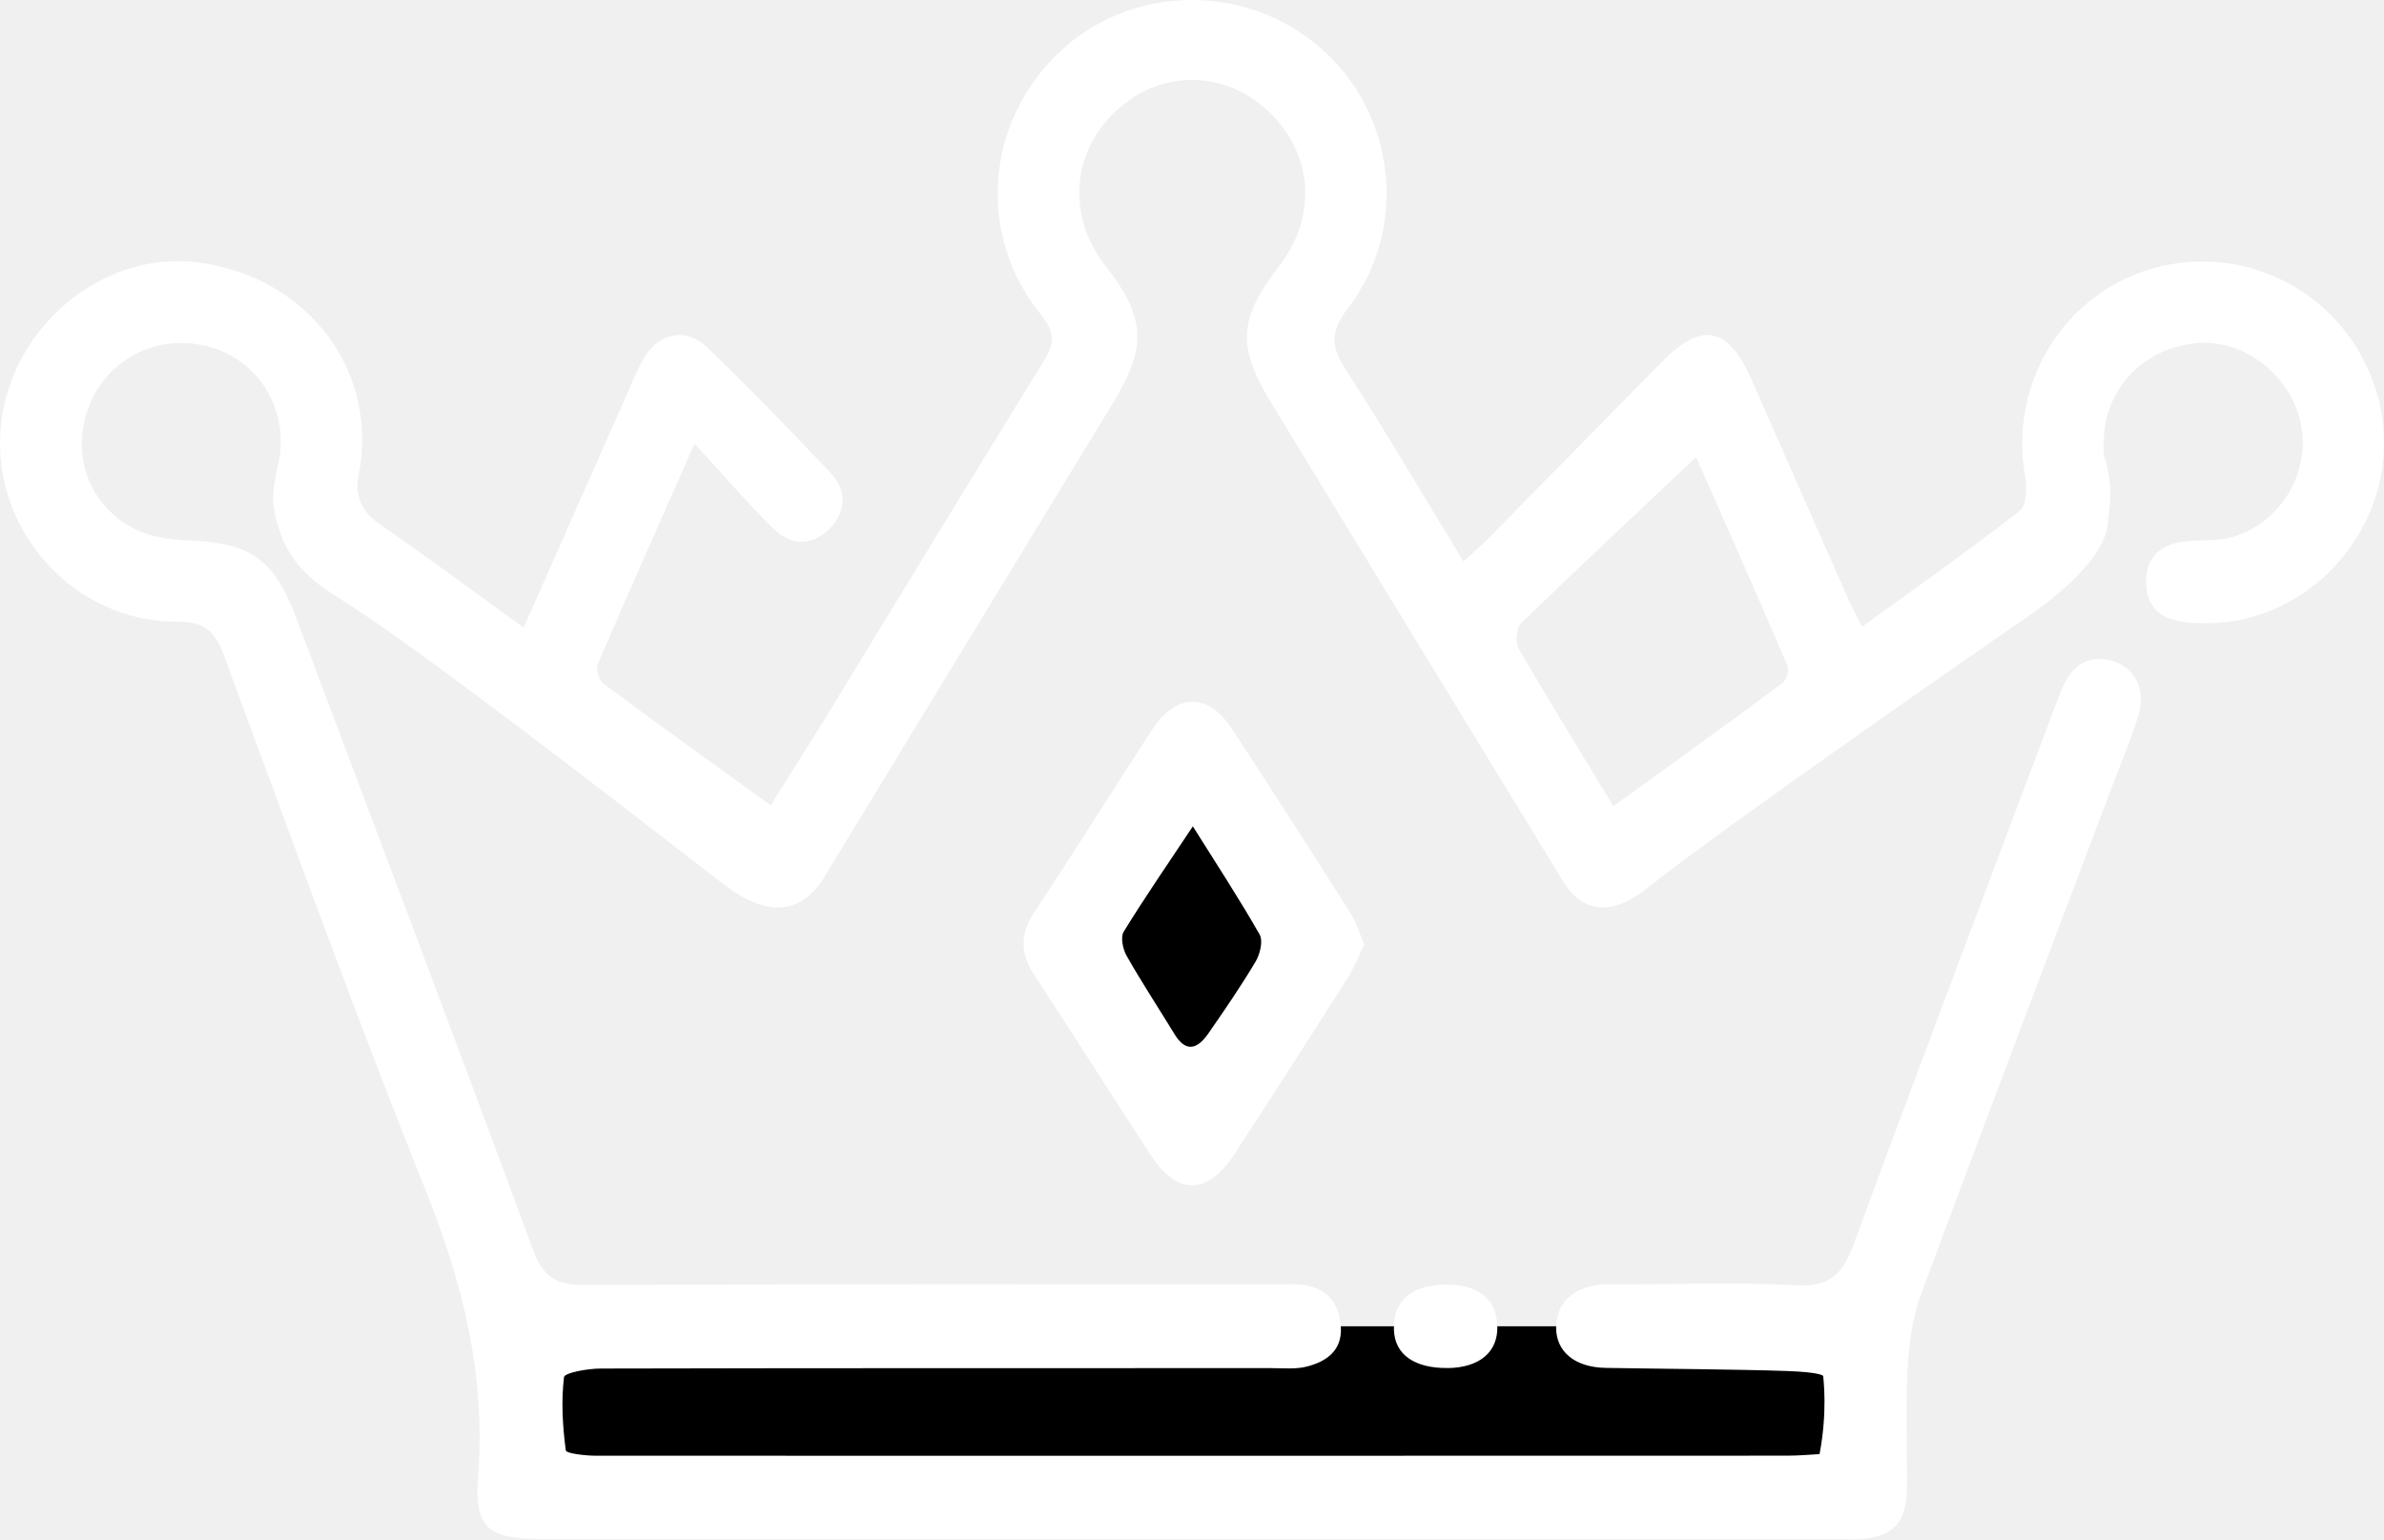
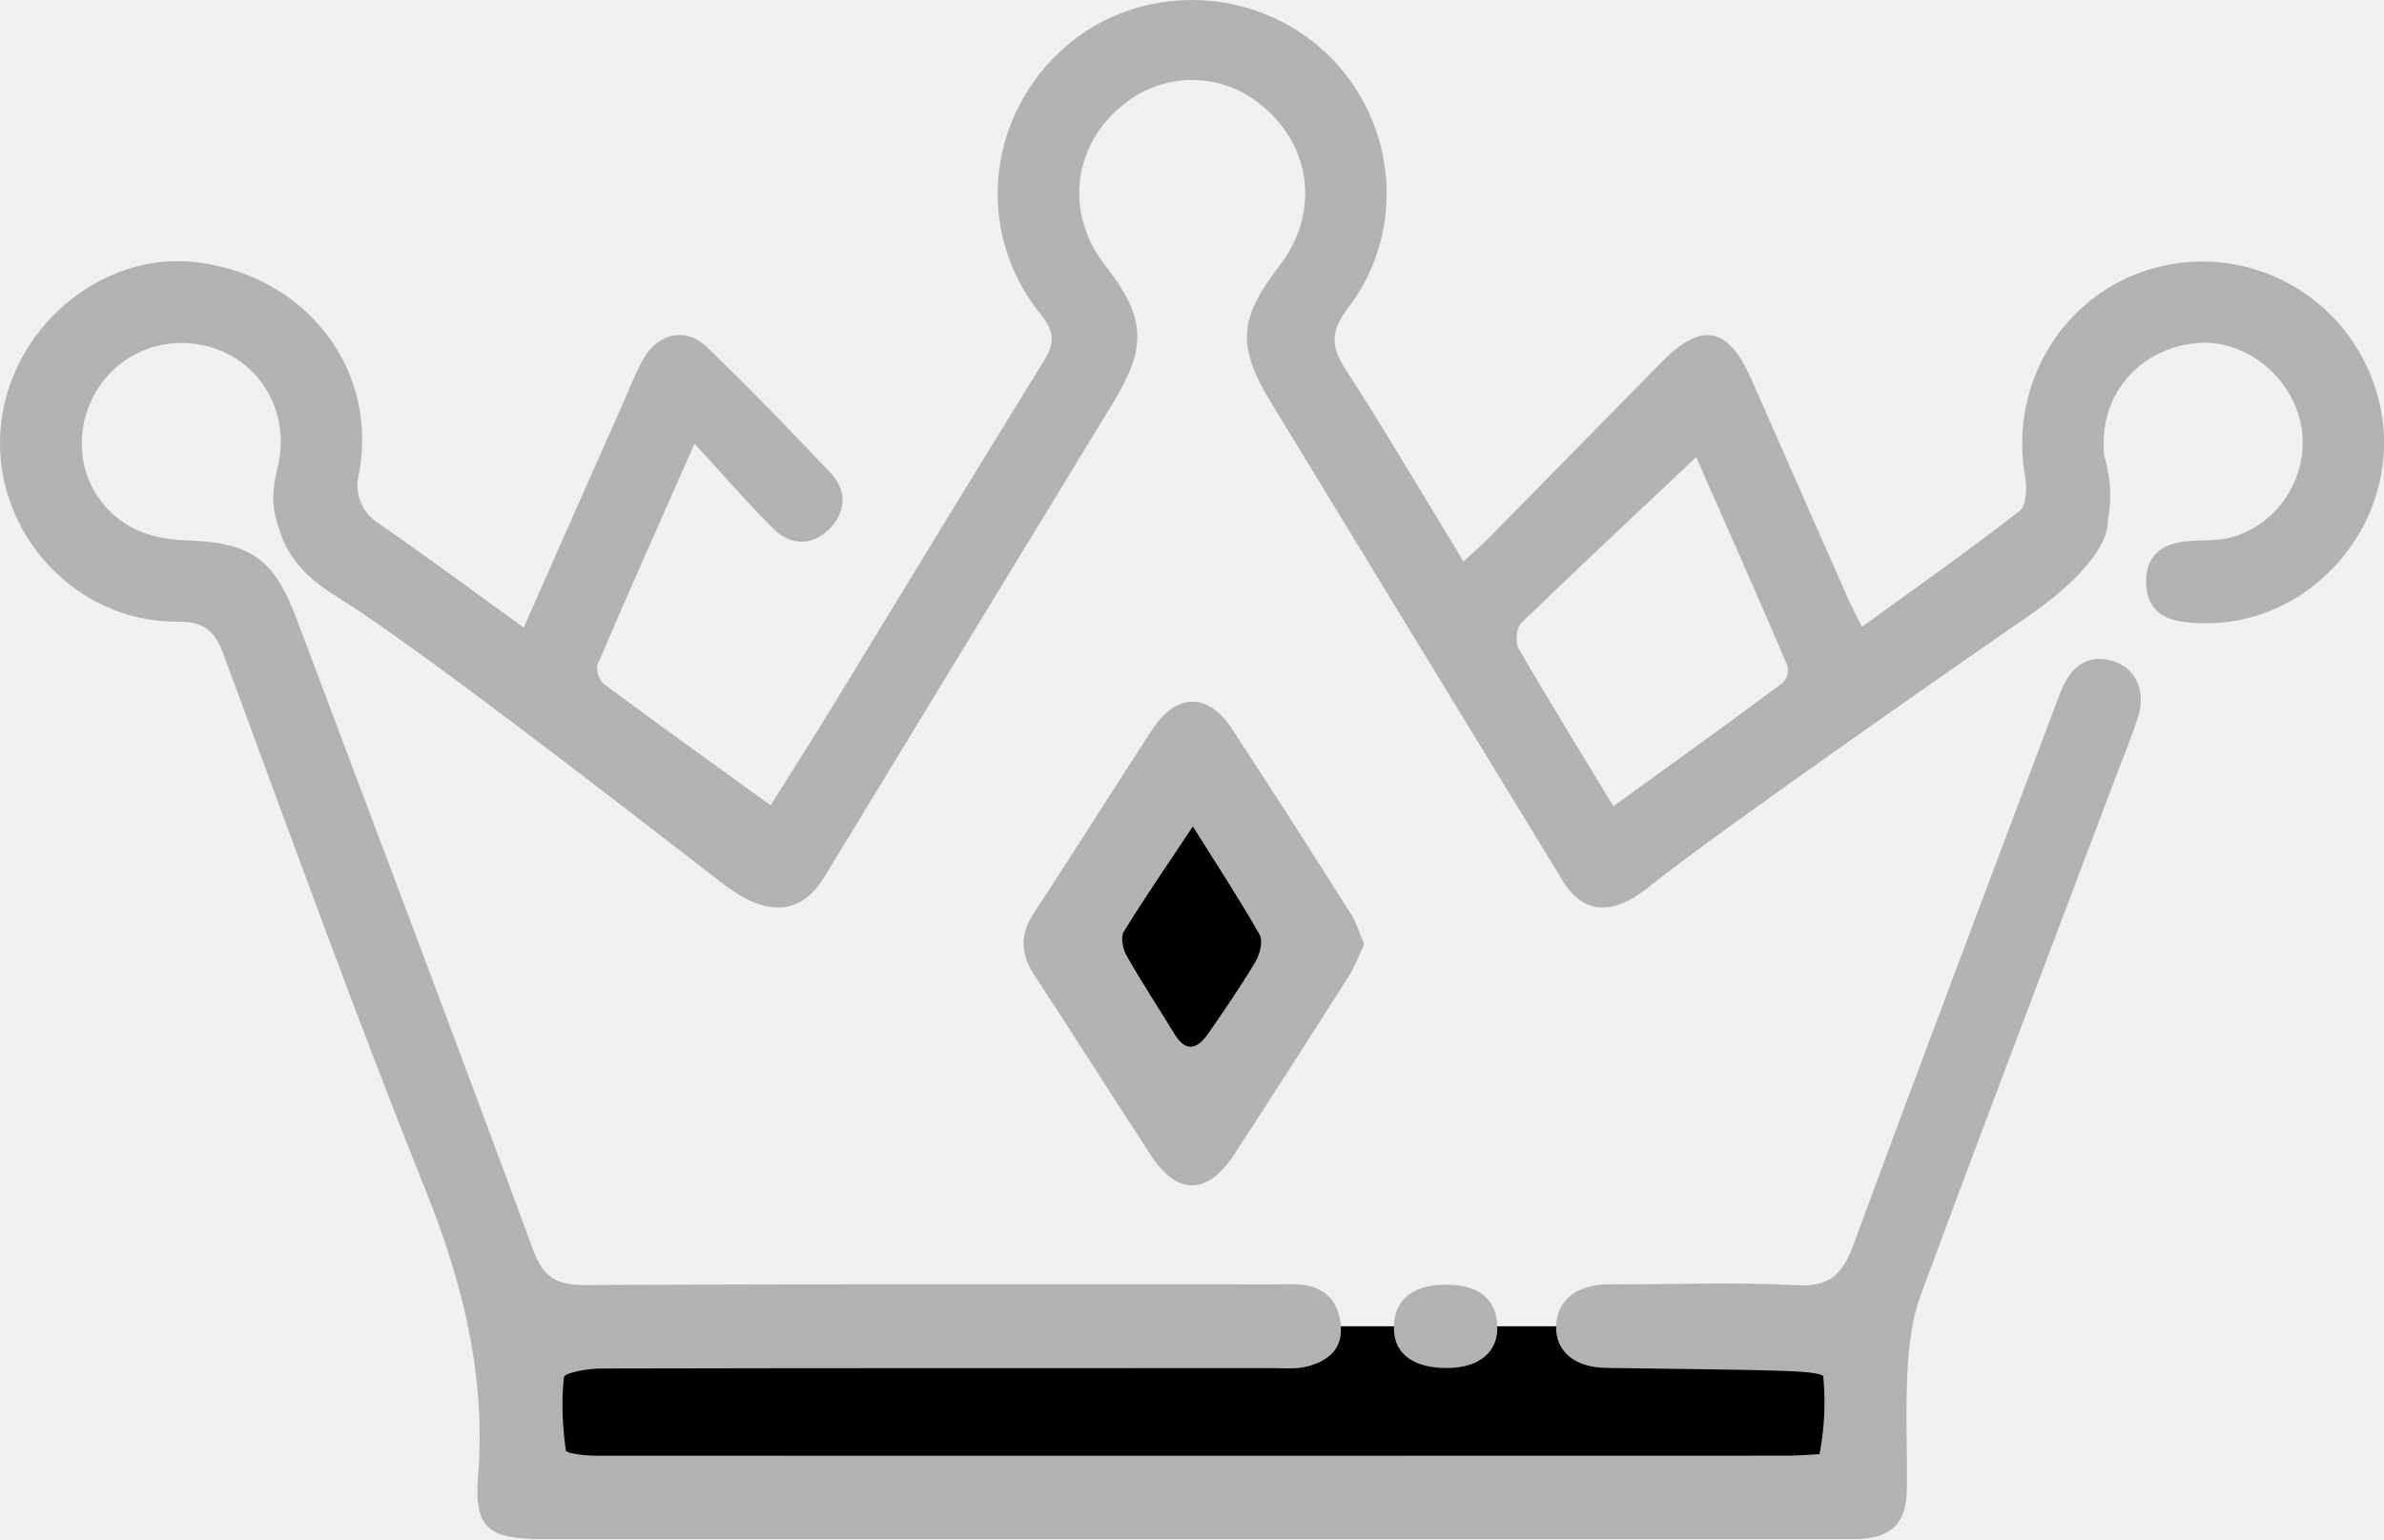
<svg xmlns="http://www.w3.org/2000/svg" id="Camada_1" data-name="Camada 1" viewBox="0 0 399.86 258.16">
  <defs>
    <style>
      .cls-1 {
        fill: #000000;
      }

      .cls-2 {
-         fill: #ffffff;
+         fill:#b2b2b2;
      }
    </style>
  </defs>
  <polygon class="cls-1" points="86.87 222.46 310.78 222.46 311.97 250.21 88.45 250.21 86.87 222.46" />
  <path class="cls-2" d="m87.83,105.28h0c5.83-13.18,11.33-25.63,16.85-38.08,1.01-2.28,1.92-4.62,3.12-6.8,2.49-4.54,7.17-5.64,10.82-2.13,7.08,6.82,13.92,13.89,20.68,21.04,2.81,2.97,2.64,6.57-.2,9.42-2.9,2.91-6.5,2.8-9.37-.04-4.36-4.31-8.36-8.98-13.24-14.27h0c-5.86,13.26-11.14,25.09-16.24,36.98-.36.84.24,2.74,1.01,3.31,9.07,6.74,18.26,13.32,28,20.37h0c3.61-5.76,7.05-11.16,10.39-16.62,11.81-19.31,23.53-38.69,35.45-57.94,1.89-3.05,1.73-4.98-.54-7.79-10.75-13.28-9.32-32.11,3.05-43.91,11.96-11.41,31.11-11.79,43.77-.87,12.7,10.95,15.04,30.26,4.71,43.74-3.02,3.94-2.87,6.46-.34,10.37,6.69,10.33,12.91,20.96,19.71,32.11h0c1.55-1.42,2.87-2.53,4.07-3.75,9.71-9.86,19.39-19.74,29.09-29.61,6.82-6.95,11.22-6.09,15.19,2.93,5.36,12.18,10.72,24.37,16.1,36.54.66,1.49,1.44,2.93,2.39,4.86h0c9.11-6.61,17.94-12.83,26.45-19.44,1.14-.89,1.26-3.9.92-5.76-2.83-15.7,6.66-31.03,21.93-35.06,15.74-4.16,31.88,4.76,36.85,20.35,6.57,20.66-10.69,41.69-32.07,39.1-4.08-.49-6.45-2.6-6.43-6.82.03-4.27,2.61-6.26,6.6-6.7,2.64-.29,5.41,0,7.91-.74,8.2-2.39,13.18-11,11.41-19.17-1.76-8.13-9.65-14.13-17.53-13.34-9,.9-15.44,7.8-15.5,16.62,0,.83-.1,1.72.14,2.49,1.74,5.49.58,10.26.59,10.42.2,6.99-11.9,15.26-13.19,16.14-6.75,4.62-52.16,36.17-63.43,45.23-1.49,1.2-5.63,4.61-9.75,3.56-3.39-.86-5.13-4.37-5.84-5.52-16.06-26.29-32.12-52.59-48.13-78.91-5.83-9.58-5.49-14.1,1.42-23.09,7-9.12,5.3-21.1-4.43-27.87-6.09-4.24-14.27-4.29-20.4-.11-9.87,6.73-11.57,18.89-4.45,28.01,6.83,8.76,7.08,13.59,1.28,23.11-16.12,26.44-32.23,52.89-48.32,79.35-.66,1.08-2.46,4.01-5.71,4.94-4.88,1.39-9.96-2.61-11.93-4.14-19.36-14.98-50.89-39.38-63.82-47.47-2.31-1.45-7.71-4.68-9.8-10.79-1.45-4.26-1.68-6.14-.44-11.47,2.06-8.87-2.95-17.33-11.14-19.78-8.35-2.5-16.92,1.42-20.33,9.28-3.45,7.95-.6,16.95,7.16,21.03,2.66,1.4,6,1.95,9.06,2.05,10.52.35,14.53,2.99,18.28,12.94,13.31,35.36,26.7,70.69,39.78,106.13,1.69,4.57,3.94,5.85,8.62,5.83,38.68-.19,77.35-.11,116.03-.11,1.5,0,3.02-.11,4.49.09,4.09.56,6.11,3.16,6.32,7.13.21,3.89-2.43,5.72-5.67,6.56-1.88.49-3.97.27-5.97.27-37.51.01-75.02-.02-112.53.07-2.14,0-6.04.7-6.13,1.44-.49,4.04-.24,8.22.3,12.29.07.52,3.27.89,5.01.89,55.85.03,111.69.01,167.54,0,10.84,0,21.67.01,32.51-.01,1.78,0,3.57-.17,5.23-.26h0c1.36-7.22.64-12.5.61-13.1,0,0-.19-.63-6.19-.84-8.33-.29-21.96-.37-30.29-.52-5.23-.09-8.3-2.75-8.32-6.73-.01-4.34,3.16-7.12,8.33-7.28.83-.03,1.67,0,2.5,0,9.84,0,19.69-.4,29.5.15,5.57.31,7.74-1.89,9.53-6.75,11.22-30.46,22.73-60.81,34.15-91.2.29-.78.59-1.55.93-2.31,1.61-3.65,4.27-5.6,8.32-4.48,3.87,1.07,5.72,4.94,4.38,9.26-1.13,3.65-2.62,7.18-3.98,10.76-10.87,28.79-21.83,57.54-32.51,86.4-1.46,3.94-1.98,8.36-2.21,12.59-.36,6.65-.02,13.33-.11,20-.08,5.7-2.55,8.1-8.27,8.3-.83.03-1.67,0-2.5,0H91.01c-9.14,0-11.52-1.79-10.82-10.62,1.32-16.87-2.58-32.38-8.83-47.96-11.89-29.64-22.72-59.7-33.81-89.66-1.46-3.94-3.12-5.66-7.74-5.63-17.19.11-30.91-14.94-29.74-32,1.16-16.93,16.87-30.35,33.1-28.27,18.46,2.36,30.58,18.32,26.93,35.96-.61,2.94.66,5.94,3.14,7.64,8.09,5.55,15.96,11.42,24.59,17.65v.02Zm196.66-28.6h0c-10.06,9.49-19.79,18.57-29.34,27.83-.81.79-1.05,3.21-.45,4.24,5.06,8.75,10.38,17.35,15.91,26.48h0c9.72-7.04,19.02-13.71,28.21-20.55.95-.71,1.35-2.18.88-3.27-5.09-11.9-10.36-23.73-15.21-34.74h0Z" />
  <path class="cls-2" d="m228.81,158.4h0c-.91,1.9-1.59,3.79-2.64,5.44-6.34,9.97-12.71,19.92-19.17,29.81-4.47,6.84-9.53,6.91-13.93.18-6.56-10.03-12.95-20.17-19.53-30.19-2.38-3.62-2.55-6.86-.09-10.58,6.7-10.13,13.13-20.44,19.76-30.62,4.06-6.22,9.38-6.34,13.39-.23,6.76,10.29,13.39,20.68,19.99,31.08.95,1.5,1.44,3.29,2.22,5.11h0Zm-28.74-19.8h0c-4.24,6.39-8.07,11.93-11.59,17.66-.57.93-.15,2.94.49,4.06,2.53,4.46,5.36,8.75,8.03,13.13,2,3.28,3.95,2.37,5.68-.13,2.73-3.94,5.46-7.9,7.91-12.03.75-1.26,1.29-3.48.68-4.55-3.4-5.97-7.18-11.73-11.2-18.15h0Z" />
  <path class="cls-2" d="m242.81,229.46c-5.58.06-8.87-2.27-9.01-6.38-.16-4.79,2.82-7.5,8.36-7.6,5.72-.11,8.82,2.29,8.98,6.93.15,4.35-2.98,7-8.34,7.06h0Z" />
  <path class="cls-1" d="m200.07,138.6h0c4.02,6.42,7.8,12.17,11.2,18.15.61,1.07.07,3.3-.68,4.55-2.45,4.12-5.17,8.08-7.91,12.03-1.74,2.51-3.68,3.41-5.68.13-2.67-4.38-5.5-8.67-8.03-13.13-.64-1.13-1.06-3.13-.49-4.06,3.52-5.73,7.35-11.28,11.59-17.66h0Z" />
</svg>
